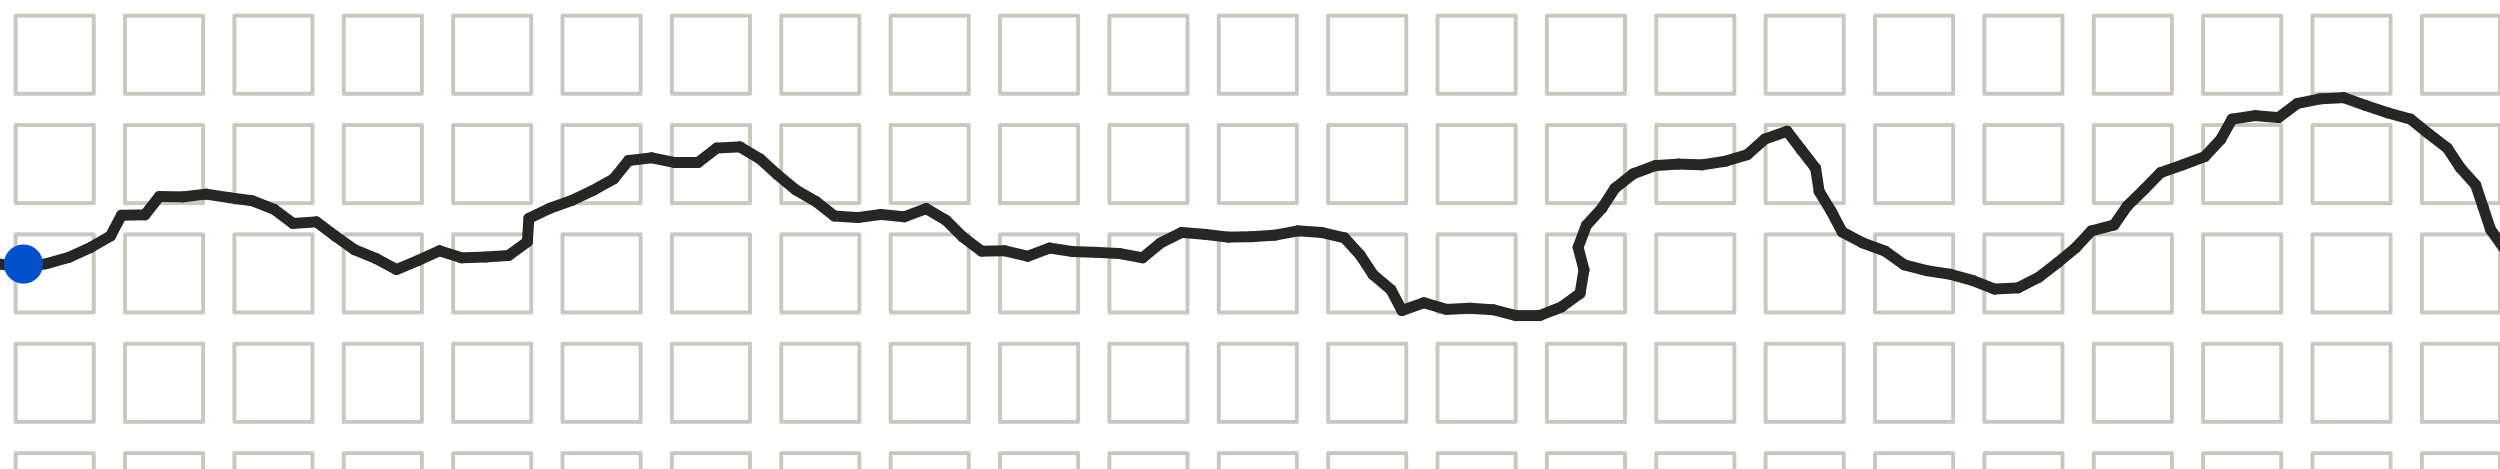
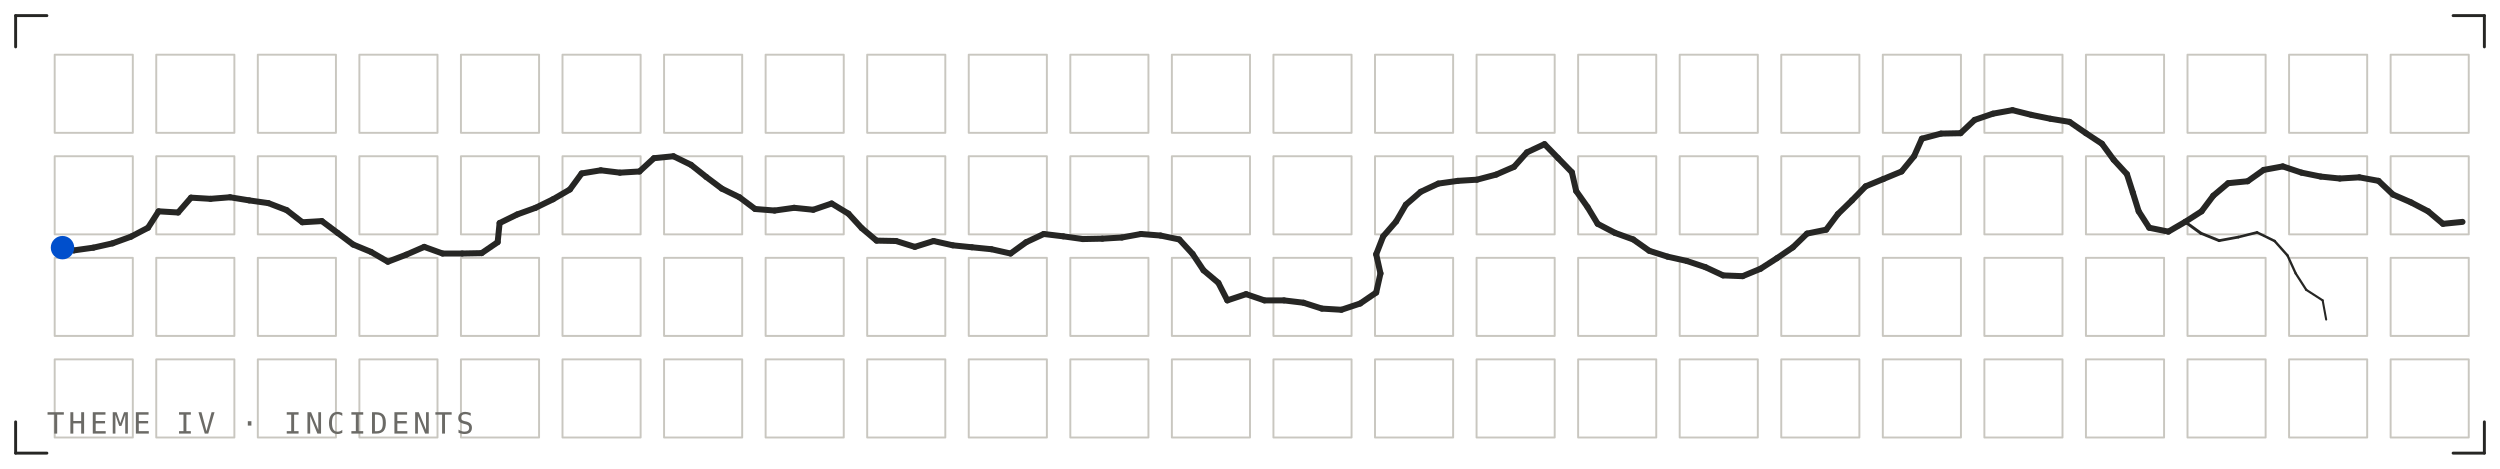
- <svg xmlns="http://www.w3.org/2000/svg" viewBox="0 0 640 120" width="640" height="120" role="img" aria-label="A crack running across an orderly grid of blocks and branching as it goes">
+ <svg xmlns="http://www.w3.org/2000/svg" viewBox="0 0 640 120" width="640" height="120" role="img" aria-label="A crack running across an orderly grid of blocks, with a section line through it">
  <g fill="none" stroke-linecap="round" stroke-linejoin="round">
-     <rect x="4" y="4" width="20" height="20" stroke="#c9c7c0" stroke-width="1" />
-     <rect x="4" y="32" width="20" height="20" stroke="#c9c7c0" stroke-width="1" />
-     <rect x="4" y="60" width="20" height="20" stroke="#c9c7c0" stroke-width="1" />
-     <rect x="4" y="88" width="20" height="20" stroke="#c9c7c0" stroke-width="1" />
-     <rect x="4" y="116" width="20" height="20" stroke="#c9c7c0" stroke-width="1" />
-     <rect x="32" y="4" width="20" height="20" stroke="#c9c7c0" stroke-width="1" />
-     <rect x="32" y="32" width="20" height="20" stroke="#c9c7c0" stroke-width="1" />
-     <rect x="32" y="60" width="20" height="20" stroke="#c9c7c0" stroke-width="1" />
-     <rect x="32" y="88" width="20" height="20" stroke="#c9c7c0" stroke-width="1" />
-     <rect x="32" y="116" width="20" height="20" stroke="#c9c7c0" stroke-width="1" />
-     <rect x="60" y="4" width="20" height="20" stroke="#c9c7c0" stroke-width="1" />
-     <rect x="60" y="32" width="20" height="20" stroke="#c9c7c0" stroke-width="1" />
-     <rect x="60" y="60" width="20" height="20" stroke="#c9c7c0" stroke-width="1" />
-     <rect x="60" y="88" width="20" height="20" stroke="#c9c7c0" stroke-width="1" />
-     <rect x="60" y="116" width="20" height="20" stroke="#c9c7c0" stroke-width="1" />
-     <rect x="88" y="4" width="20" height="20" stroke="#c9c7c0" stroke-width="1" />
-     <rect x="88" y="32" width="20" height="20" stroke="#c9c7c0" stroke-width="1" />
-     <rect x="88" y="60" width="20" height="20" stroke="#c9c7c0" stroke-width="1" />
-     <rect x="88" y="88" width="20" height="20" stroke="#c9c7c0" stroke-width="1" />
-     <rect x="88" y="116" width="20" height="20" stroke="#c9c7c0" stroke-width="1" />
-     <rect x="116" y="4" width="20" height="20" stroke="#c9c7c0" stroke-width="1" />
-     <rect x="116" y="32" width="20" height="20" stroke="#c9c7c0" stroke-width="1" />
-     <rect x="116" y="60" width="20" height="20" stroke="#c9c7c0" stroke-width="1" />
-     <rect x="116" y="88" width="20" height="20" stroke="#c9c7c0" stroke-width="1" />
-     <rect x="116" y="116" width="20" height="20" stroke="#c9c7c0" stroke-width="1" />
-     <rect x="144" y="4" width="20" height="20" stroke="#c9c7c0" stroke-width="1" />
-     <rect x="144" y="32" width="20" height="20" stroke="#c9c7c0" stroke-width="1" />
-     <rect x="144" y="60" width="20" height="20" stroke="#c9c7c0" stroke-width="1" />
-     <rect x="144" y="88" width="20" height="20" stroke="#c9c7c0" stroke-width="1" />
-     <rect x="144" y="116" width="20" height="20" stroke="#c9c7c0" stroke-width="1" />
-     <rect x="172" y="4" width="20" height="20" stroke="#c9c7c0" stroke-width="1" />
-     <rect x="172" y="32" width="20" height="20" stroke="#c9c7c0" stroke-width="1" />
-     <rect x="172" y="60" width="20" height="20" stroke="#c9c7c0" stroke-width="1" />
-     <rect x="172" y="88" width="20" height="20" stroke="#c9c7c0" stroke-width="1" />
-     <rect x="172" y="116" width="20" height="20" stroke="#c9c7c0" stroke-width="1" />
-     <rect x="200" y="4" width="20" height="20" stroke="#c9c7c0" stroke-width="1" />
-     <rect x="200" y="32" width="20" height="20" stroke="#c9c7c0" stroke-width="1" />
-     <rect x="200" y="60" width="20" height="20" stroke="#c9c7c0" stroke-width="1" />
-     <rect x="200" y="88" width="20" height="20" stroke="#c9c7c0" stroke-width="1" />
-     <rect x="200" y="116" width="20" height="20" stroke="#c9c7c0" stroke-width="1" />
-     <rect x="228" y="4" width="20" height="20" stroke="#c9c7c0" stroke-width="1" />
-     <rect x="228" y="32" width="20" height="20" stroke="#c9c7c0" stroke-width="1" />
-     <rect x="228" y="60" width="20" height="20" stroke="#c9c7c0" stroke-width="1" />
-     <rect x="228" y="88" width="20" height="20" stroke="#c9c7c0" stroke-width="1" />
-     <rect x="228" y="116" width="20" height="20" stroke="#c9c7c0" stroke-width="1" />
-     <rect x="256" y="4" width="20" height="20" stroke="#c9c7c0" stroke-width="1" />
-     <rect x="256" y="32" width="20" height="20" stroke="#c9c7c0" stroke-width="1" />
-     <rect x="256" y="60" width="20" height="20" stroke="#c9c7c0" stroke-width="1" />
-     <rect x="256" y="88" width="20" height="20" stroke="#c9c7c0" stroke-width="1" />
-     <rect x="256" y="116" width="20" height="20" stroke="#c9c7c0" stroke-width="1" />
-     <rect x="284" y="4" width="20" height="20" stroke="#c9c7c0" stroke-width="1" />
-     <rect x="284" y="32" width="20" height="20" stroke="#c9c7c0" stroke-width="1" />
-     <rect x="284" y="60" width="20" height="20" stroke="#c9c7c0" stroke-width="1" />
-     <rect x="284" y="88" width="20" height="20" stroke="#c9c7c0" stroke-width="1" />
-     <rect x="284" y="116" width="20" height="20" stroke="#c9c7c0" stroke-width="1" />
-     <rect x="312" y="4" width="20" height="20" stroke="#c9c7c0" stroke-width="1" />
-     <rect x="312" y="32" width="20" height="20" stroke="#c9c7c0" stroke-width="1" />
-     <rect x="312" y="60" width="20" height="20" stroke="#c9c7c0" stroke-width="1" />
-     <rect x="312" y="88" width="20" height="20" stroke="#c9c7c0" stroke-width="1" />
-     <rect x="312" y="116" width="20" height="20" stroke="#c9c7c0" stroke-width="1" />
-     <rect x="340" y="4" width="20" height="20" stroke="#c9c7c0" stroke-width="1" />
-     <rect x="340" y="32" width="20" height="20" stroke="#c9c7c0" stroke-width="1" />
-     <rect x="340" y="60" width="20" height="20" stroke="#c9c7c0" stroke-width="1" />
-     <rect x="340" y="88" width="20" height="20" stroke="#c9c7c0" stroke-width="1" />
-     <rect x="340" y="116" width="20" height="20" stroke="#c9c7c0" stroke-width="1" />
-     <rect x="368" y="4" width="20" height="20" stroke="#c9c7c0" stroke-width="1" />
-     <rect x="368" y="32" width="20" height="20" stroke="#c9c7c0" stroke-width="1" />
-     <rect x="368" y="60" width="20" height="20" stroke="#c9c7c0" stroke-width="1" />
-     <rect x="368" y="88" width="20" height="20" stroke="#c9c7c0" stroke-width="1" />
-     <rect x="368" y="116" width="20" height="20" stroke="#c9c7c0" stroke-width="1" />
-     <rect x="396" y="4" width="20" height="20" stroke="#c9c7c0" stroke-width="1" />
-     <rect x="396" y="32" width="20" height="20" stroke="#c9c7c0" stroke-width="1" />
-     <rect x="396" y="60" width="20" height="20" stroke="#c9c7c0" stroke-width="1" />
-     <rect x="396" y="88" width="20" height="20" stroke="#c9c7c0" stroke-width="1" />
-     <rect x="396" y="116" width="20" height="20" stroke="#c9c7c0" stroke-width="1" />
-     <rect x="424" y="4" width="20" height="20" stroke="#c9c7c0" stroke-width="1" />
-     <rect x="424" y="32" width="20" height="20" stroke="#c9c7c0" stroke-width="1" />
-     <rect x="424" y="60" width="20" height="20" stroke="#c9c7c0" stroke-width="1" />
-     <rect x="424" y="88" width="20" height="20" stroke="#c9c7c0" stroke-width="1" />
-     <rect x="424" y="116" width="20" height="20" stroke="#c9c7c0" stroke-width="1" />
-     <rect x="452" y="4" width="20" height="20" stroke="#c9c7c0" stroke-width="1" />
-     <rect x="452" y="32" width="20" height="20" stroke="#c9c7c0" stroke-width="1" />
-     <rect x="452" y="60" width="20" height="20" stroke="#c9c7c0" stroke-width="1" />
-     <rect x="452" y="88" width="20" height="20" stroke="#c9c7c0" stroke-width="1" />
-     <rect x="452" y="116" width="20" height="20" stroke="#c9c7c0" stroke-width="1" />
-     <rect x="480" y="4" width="20" height="20" stroke="#c9c7c0" stroke-width="1" />
-     <rect x="480" y="32" width="20" height="20" stroke="#c9c7c0" stroke-width="1" />
-     <rect x="480" y="60" width="20" height="20" stroke="#c9c7c0" stroke-width="1" />
-     <rect x="480" y="88" width="20" height="20" stroke="#c9c7c0" stroke-width="1" />
-     <rect x="480" y="116" width="20" height="20" stroke="#c9c7c0" stroke-width="1" />
-     <rect x="508" y="4" width="20" height="20" stroke="#c9c7c0" stroke-width="1" />
-     <rect x="508" y="32" width="20" height="20" stroke="#c9c7c0" stroke-width="1" />
-     <rect x="508" y="60" width="20" height="20" stroke="#c9c7c0" stroke-width="1" />
-     <rect x="508" y="88" width="20" height="20" stroke="#c9c7c0" stroke-width="1" />
-     <rect x="508" y="116" width="20" height="20" stroke="#c9c7c0" stroke-width="1" />
-     <rect x="536" y="4" width="20" height="20" stroke="#c9c7c0" stroke-width="1" />
-     <rect x="536" y="32" width="20" height="20" stroke="#c9c7c0" stroke-width="1" />
-     <rect x="536" y="60" width="20" height="20" stroke="#c9c7c0" stroke-width="1" />
-     <rect x="536" y="88" width="20" height="20" stroke="#c9c7c0" stroke-width="1" />
-     <rect x="536" y="116" width="20" height="20" stroke="#c9c7c0" stroke-width="1" />
-     <rect x="564" y="4" width="20" height="20" stroke="#c9c7c0" stroke-width="1" />
-     <rect x="564" y="32" width="20" height="20" stroke="#c9c7c0" stroke-width="1" />
-     <rect x="564" y="60" width="20" height="20" stroke="#c9c7c0" stroke-width="1" />
-     <rect x="564" y="88" width="20" height="20" stroke="#c9c7c0" stroke-width="1" />
-     <rect x="564" y="116" width="20" height="20" stroke="#c9c7c0" stroke-width="1" />
-     <rect x="592" y="4" width="20" height="20" stroke="#c9c7c0" stroke-width="1" />
-     <rect x="592" y="32" width="20" height="20" stroke="#c9c7c0" stroke-width="1" />
-     <rect x="592" y="60" width="20" height="20" stroke="#c9c7c0" stroke-width="1" />
-     <rect x="592" y="88" width="20" height="20" stroke="#c9c7c0" stroke-width="1" />
-     <rect x="592" y="116" width="20" height="20" stroke="#c9c7c0" stroke-width="1" />
-     <rect x="620" y="4" width="20" height="20" stroke="#c9c7c0" stroke-width="1" />
-     <rect x="620" y="32" width="20" height="20" stroke="#c9c7c0" stroke-width="1" />
-     <rect x="620" y="60" width="20" height="20" stroke="#c9c7c0" stroke-width="1" />
-     <rect x="620" y="88" width="20" height="20" stroke="#c9c7c0" stroke-width="1" />
-     <rect x="620" y="116" width="20" height="20" stroke="#c9c7c0" stroke-width="1" />
-     <path d="M0.0 67.6L5.9 68.5" stroke="#262624" stroke-width="2.80" />
-     <path d="M5.9 68.5L11.9 67.5" stroke="#262624" stroke-width="2.80" />
-     <path d="M11.9 67.5L17.6 65.9" stroke="#262624" stroke-width="2.80" />
-     <path d="M17.6 65.9L23.1 63.4" stroke="#262624" stroke-width="2.80" />
-     <path d="M23.1 63.4L28.3 60.4" stroke="#262624" stroke-width="2.80" />
-     <path d="M28.3 60.4L31.1 55.1" stroke="#262624" stroke-width="2.80" />
-     <path d="M31.1 55.1L37.1 55.0" stroke="#262624" stroke-width="2.80" />
-     <path d="M37.1 55.0L40.8 50.3" stroke="#262624" stroke-width="2.80" />
-     <path d="M40.8 50.3L46.8 50.4" stroke="#262624" stroke-width="2.80" />
-     <path d="M46.8 50.4L52.8 49.7" stroke="#262624" stroke-width="2.80" />
-     <path d="M52.8 49.7L58.7 50.6" stroke="#262624" stroke-width="2.80" />
-     <path d="M58.7 50.6L64.6 51.4" stroke="#262624" stroke-width="2.80" />
-     <path d="M64.6 51.4L70.2 53.6" stroke="#262624" stroke-width="2.80" />
-     <path d="M70.2 53.6L75.0 57.2" stroke="#262624" stroke-width="2.80" />
-     <path d="M75.0 57.2L81.0 56.8" stroke="#262624" stroke-width="2.80" />
-     <path d="M81.0 56.8L85.8 60.4" stroke="#262624" stroke-width="2.80" />
-     <path d="M85.8 60.4L90.7 63.9" stroke="#262624" stroke-width="2.80" />
-     <path d="M90.7 63.9L96.3 66.2" stroke="#262624" stroke-width="2.80" />
-     <path d="M96.3 66.2L101.5 69.0" stroke="#262624" stroke-width="2.80" />
-     <path d="M101.5 69.0L107.0 66.7" stroke="#262624" stroke-width="2.80" />
-     <path d="M107.0 66.7L112.5 64.2" stroke="#262624" stroke-width="2.80" />
-     <path d="M112.5 64.2L118.2 66.0" stroke="#262624" stroke-width="2.80" />
-     <path d="M118.2 66.0L124.2 65.8" stroke="#262624" stroke-width="2.80" />
-     <path d="M124.2 65.8L130.2 65.4" stroke="#262624" stroke-width="2.80" />
-     <path d="M130.2 65.4L135.0 61.9" stroke="#262624" stroke-width="2.80" />
-     <path d="M135.0 61.9L135.4 55.9" stroke="#262624" stroke-width="2.80" />
-     <path d="M135.4 55.9L140.8 53.3" stroke="#262624" stroke-width="2.80" />
-     <path d="M140.8 53.3L146.4 51.3" stroke="#262624" stroke-width="2.80" />
-     <path d="M146.4 51.3L151.9 48.7" stroke="#262624" stroke-width="2.80" />
-     <path d="M151.9 48.7L157.1 45.8" stroke="#262624" stroke-width="2.80" />
-     <path d="M157.1 45.8L160.9 41.1" stroke="#262624" stroke-width="2.80" />
-     <path d="M160.9 41.1L166.8 40.4" stroke="#262624" stroke-width="2.80" />
-     <path d="M166.8 40.4L172.7 41.6" stroke="#262624" stroke-width="2.80" />
-     <path d="M172.7 41.6L178.7 41.6" stroke="#262624" stroke-width="2.80" />
-     <path d="M178.7 41.6L183.5 37.9" stroke="#262624" stroke-width="2.80" />
-     <path d="M183.5 37.9L189.4 37.6" stroke="#262624" stroke-width="2.80" />
-     <path d="M189.4 37.6L194.6 40.7" stroke="#262624" stroke-width="2.80" />
-     <path d="M194.6 40.7L199.0 44.7" stroke="#262624" stroke-width="2.80" />
-     <path d="M199.0 44.7L203.7 48.6" stroke="#262624" stroke-width="2.80" />
-     <path d="M203.7 48.6L208.9 51.6" stroke="#262624" stroke-width="2.80" />
-     <path d="M208.9 51.6L213.6 55.3" stroke="#262624" stroke-width="2.80" />
-     <path d="M213.6 55.3L219.6 55.7" stroke="#262624" stroke-width="2.80" />
-     <path d="M219.6 55.7L225.5 54.9" stroke="#262624" stroke-width="2.80" />
-     <path d="M225.5 54.9L231.5 55.5" stroke="#262624" stroke-width="2.80" />
-     <path d="M231.5 55.5L237.1 53.4" stroke="#262624" stroke-width="2.80" />
-     <path d="M237.1 53.4L242.2 56.4" stroke="#262624" stroke-width="2.80" />
-     <path d="M242.2 56.4L246.5 60.7" stroke="#262624" stroke-width="2.80" />
-     <path d="M246.5 60.7L251.3 64.3" stroke="#262624" stroke-width="2.80" />
-     <path d="M251.3 64.3L257.2 64.2" stroke="#262624" stroke-width="2.80" />
-     <path d="M257.2 64.2L263.1 65.6" stroke="#262624" stroke-width="2.80" />
-     <path d="M263.1 65.6L268.7 63.5" stroke="#262624" stroke-width="2.80" />
-     <path d="M268.7 63.5L274.6 64.4" stroke="#262624" stroke-width="2.80" />
-     <path d="M274.6 64.4L280.6 64.6" stroke="#262624" stroke-width="2.80" />
-     <path d="M280.6 64.6L286.6 64.9" stroke="#262624" stroke-width="2.80" />
-     <path d="M286.6 64.9L292.5 66.0" stroke="#262624" stroke-width="2.80" />
-     <path d="M292.5 66.0L297.1 62.2" stroke="#262624" stroke-width="2.80" />
-     <path d="M297.1 62.2L302.5 59.5" stroke="#262624" stroke-width="2.80" />
-     <path d="M302.5 59.5L308.5 60.0" stroke="#262624" stroke-width="2.80" />
-     <path d="M308.5 60.0L314.4 60.7" stroke="#262624" stroke-width="2.80" />
-     <path d="M314.4 60.7L320.4 60.6" stroke="#262624" stroke-width="2.80" />
-     <path d="M320.4 60.6L326.4 60.2" stroke="#262624" stroke-width="2.80" />
-     <path d="M326.4 60.2L332.3 59.1" stroke="#262624" stroke-width="2.80" />
-     <path d="M332.3 59.1L338.3 59.5" stroke="#262624" stroke-width="2.80" />
-     <path d="M338.3 59.5L344.2 60.9" stroke="#262624" stroke-width="2.80" />
-     <path d="M344.2 60.9L348.2 65.3" stroke="#262624" stroke-width="2.80" />
-     <path d="M348.2 65.3L351.5 70.3" stroke="#262624" stroke-width="2.80" />
-     <path d="M351.5 70.3L356.1 74.2" stroke="#262624" stroke-width="2.80" />
-     <path d="M356.1 74.2L358.9 79.5" stroke="#262624" stroke-width="2.80" />
-     <path d="M358.9 79.5L364.5 77.5" stroke="#262624" stroke-width="2.80" />
-     <path d="M364.5 77.5L370.3 79.2" stroke="#262624" stroke-width="2.80" />
-     <path d="M370.3 79.2L376.3 78.9" stroke="#262624" stroke-width="2.80" />
-     <path d="M376.3 78.9L382.3 79.3" stroke="#262624" stroke-width="2.80" />
-     <path d="M382.3 79.3L388.1 80.8" stroke="#262624" stroke-width="2.80" />
-     <path d="M388.1 80.8L394.1 80.8" stroke="#262624" stroke-width="2.80" />
-     <path d="M394.1 80.8L399.7 78.6" stroke="#262624" stroke-width="2.80" />
-     <path d="M399.7 78.6L404.5 75.1" stroke="#262624" stroke-width="2.80" />
-     <path d="M404.5 75.1L405.5 69.1" stroke="#262624" stroke-width="2.80" />
-     <path d="M405.5 69.1L404.0 63.3" stroke="#262624" stroke-width="2.80" />
-     <path d="M404.0 63.3L406.1 57.7" stroke="#262624" stroke-width="2.80" />
-     <path d="M406.1 57.7L410.1 53.3" stroke="#262624" stroke-width="2.80" />
-     <path d="M410.1 53.3L413.4 48.2" stroke="#262624" stroke-width="2.80" />
-     <path d="M413.4 48.2L418.1 44.5" stroke="#262624" stroke-width="2.80" />
-     <path d="M418.1 44.5L423.7 42.4" stroke="#262624" stroke-width="2.80" />
-     <path d="M423.7 42.4L429.7 42.0" stroke="#262624" stroke-width="2.80" />
-     <path d="M429.7 42.0L435.7 42.2" stroke="#262624" stroke-width="2.80" />
-     <path d="M435.7 42.2L441.6 41.3" stroke="#262624" stroke-width="2.80" />
-     <path d="M441.6 41.3L447.3 39.6" stroke="#262624" stroke-width="2.80" />
-     <path d="M447.3 39.6L451.8 35.6" stroke="#262624" stroke-width="2.80" />
-     <path d="M451.8 35.6L457.5 33.6" stroke="#262624" stroke-width="2.80" />
-     <path d="M457.5 33.6L461.1 38.3" stroke="#262624" stroke-width="2.80" />
-     <path d="M461.1 38.3L464.8 43.1" stroke="#262624" stroke-width="2.80" />
-     <path d="M464.8 43.1L465.7 49.0" stroke="#262624" stroke-width="2.80" />
-     <path d="M465.7 49.0L468.8 54.1" stroke="#262624" stroke-width="2.80" />
-     <path d="M468.8 54.1L471.6 59.4" stroke="#262624" stroke-width="2.80" />
-     <path d="M471.6 59.4L476.9 62.2" stroke="#262624" stroke-width="2.80" />
-     <path d="M476.9 62.2L482.6 64.3" stroke="#262624" stroke-width="2.80" />
-     <path d="M482.6 64.3L487.5 67.8" stroke="#262624" stroke-width="2.80" />
-     <path d="M487.5 67.8L493.3 69.3" stroke="#262624" stroke-width="2.80" />
-     <path d="M493.3 69.3L499.2 70.2" stroke="#262624" stroke-width="2.80" />
-     <path d="M499.2 70.2L505.0 71.8" stroke="#262624" stroke-width="2.80" />
-     <path d="M505.0 71.8L510.6 74.0" stroke="#262624" stroke-width="2.80" />
-     <path d="M510.6 74.0L516.6 73.7" stroke="#262624" stroke-width="2.80" />
-     <path d="M516.6 73.7L521.9 71.0" stroke="#262624" stroke-width="2.80" />
-     <path d="M521.9 71.0L526.7 67.3" stroke="#262624" stroke-width="2.80" />
-     <path d="M526.7 67.3L531.3 63.5" stroke="#262624" stroke-width="2.80" />
-     <path d="M531.3 63.5L535.4 59.1" stroke="#262624" stroke-width="2.80" />
-     <path d="M535.4 59.1L541.2 57.6" stroke="#262624" stroke-width="2.80" />
-     <path d="M541.2 57.6L544.6 52.7" stroke="#262624" stroke-width="2.80" />
-     <path d="M544.6 52.7L548.9 48.5" stroke="#262624" stroke-width="2.80" />
-     <path d="M548.9 48.5L553.1 44.2" stroke="#262624" stroke-width="2.80" />
-     <path d="M553.1 44.2L558.8 42.2" stroke="#262624" stroke-width="2.80" />
-     <path d="M558.8 42.2L564.4 40.1" stroke="#262624" stroke-width="2.80" />
-     <path d="M564.4 40.1L568.5 35.7" stroke="#262624" stroke-width="2.80" />
-     <path d="M568.5 35.7L571.4 30.5" stroke="#262624" stroke-width="2.80" />
-     <path d="M571.4 30.5L577.3 29.6" stroke="#262624" stroke-width="2.80" />
-     <path d="M577.3 29.6L583.3 30.1" stroke="#262624" stroke-width="2.80" />
-     <path d="M583.3 30.1L588.1 26.5" stroke="#262624" stroke-width="2.80" />
-     <path d="M588.1 26.5L594.0 25.3" stroke="#262624" stroke-width="2.80" />
-     <path d="M594.0 25.3L600.0 25.0" stroke="#262624" stroke-width="2.80" />
-     <path d="M600.0 25.0L605.6 27.0" stroke="#262624" stroke-width="2.80" />
-     <path d="M605.6 27.0L611.3 28.9" stroke="#262624" stroke-width="2.80" />
-     <path d="M611.3 28.9L617.1 30.5" stroke="#262624" stroke-width="2.80" />
-     <path d="M617.1 30.5L621.8 34.3" stroke="#262624" stroke-width="2.80" />
-     <path d="M621.8 34.3L626.5 37.9" stroke="#262624" stroke-width="2.80" />
-     <path d="M626.5 37.9L629.8 42.9" stroke="#262624" stroke-width="2.80" />
-     <path d="M629.8 42.9L633.8 47.4" stroke="#262624" stroke-width="2.80" />
-     <path d="M633.8 47.4L635.7 53.1" stroke="#262624" stroke-width="2.80" />
-     <path d="M635.7 53.1L637.6 58.8" stroke="#262624" stroke-width="2.80" />
-     <path d="M637.6 58.8L641.1 63.7" stroke="#262624" stroke-width="2.80" />
-     <circle cx="6" cy="67.6" r="5" fill="#004fcc" stroke="none" />
+     <rect x="14.0" y="14.0" width="20.0" height="20.0" stroke="#c9c7c0" stroke-width="0.5" fill="none" />
+     <rect x="14.0" y="40.0" width="20.0" height="20.0" stroke="#c9c7c0" stroke-width="0.5" fill="none" />
+     <rect x="14.0" y="66.0" width="20.0" height="20.0" stroke="#c9c7c0" stroke-width="0.5" fill="none" />
+     <rect x="14.0" y="92.0" width="20.0" height="20.0" stroke="#c9c7c0" stroke-width="0.5" fill="none" />
+     <rect x="40.0" y="14.0" width="20.0" height="20.0" stroke="#c9c7c0" stroke-width="0.5" fill="none" />
+     <rect x="40.0" y="40.0" width="20.0" height="20.0" stroke="#c9c7c0" stroke-width="0.5" fill="none" />
+     <rect x="40.0" y="66.0" width="20.0" height="20.0" stroke="#c9c7c0" stroke-width="0.5" fill="none" />
+     <rect x="40.0" y="92.0" width="20.0" height="20.0" stroke="#c9c7c0" stroke-width="0.5" fill="none" />
+     <rect x="66.0" y="14.0" width="20.0" height="20.0" stroke="#c9c7c0" stroke-width="0.5" fill="none" />
+     <rect x="66.0" y="40.0" width="20.0" height="20.0" stroke="#c9c7c0" stroke-width="0.5" fill="none" />
+     <rect x="66.0" y="66.0" width="20.0" height="20.0" stroke="#c9c7c0" stroke-width="0.5" fill="none" />
+     <rect x="66.0" y="92.0" width="20.0" height="20.0" stroke="#c9c7c0" stroke-width="0.5" fill="none" />
+     <rect x="92.0" y="14.0" width="20.0" height="20.0" stroke="#c9c7c0" stroke-width="0.5" fill="none" />
+     <rect x="92.0" y="40.0" width="20.0" height="20.0" stroke="#c9c7c0" stroke-width="0.5" fill="none" />
+     <rect x="92.0" y="66.0" width="20.0" height="20.0" stroke="#c9c7c0" stroke-width="0.5" fill="none" />
+     <rect x="92.0" y="92.0" width="20.0" height="20.0" stroke="#c9c7c0" stroke-width="0.5" fill="none" />
+     <rect x="118.0" y="14.0" width="20.0" height="20.0" stroke="#c9c7c0" stroke-width="0.5" fill="none" />
+     <rect x="118.0" y="40.0" width="20.0" height="20.0" stroke="#c9c7c0" stroke-width="0.5" fill="none" />
+     <rect x="118.0" y="66.0" width="20.0" height="20.0" stroke="#c9c7c0" stroke-width="0.5" fill="none" />
+     <rect x="118.0" y="92.0" width="20.0" height="20.0" stroke="#c9c7c0" stroke-width="0.5" fill="none" />
+     <rect x="144.0" y="14.0" width="20.0" height="20.0" stroke="#c9c7c0" stroke-width="0.5" fill="none" />
+     <rect x="144.0" y="40.0" width="20.0" height="20.0" stroke="#c9c7c0" stroke-width="0.5" fill="none" />
+     <rect x="144.0" y="66.0" width="20.0" height="20.0" stroke="#c9c7c0" stroke-width="0.5" fill="none" />
+     <rect x="144.0" y="92.0" width="20.0" height="20.0" stroke="#c9c7c0" stroke-width="0.5" fill="none" />
+     <rect x="170.0" y="14.0" width="20.0" height="20.0" stroke="#c9c7c0" stroke-width="0.5" fill="none" />
+     <rect x="170.0" y="40.0" width="20.0" height="20.0" stroke="#c9c7c0" stroke-width="0.5" fill="none" />
+     <rect x="170.0" y="66.0" width="20.0" height="20.0" stroke="#c9c7c0" stroke-width="0.5" fill="none" />
+     <rect x="170.0" y="92.0" width="20.0" height="20.0" stroke="#c9c7c0" stroke-width="0.5" fill="none" />
+     <rect x="196.0" y="14.0" width="20.0" height="20.0" stroke="#c9c7c0" stroke-width="0.5" fill="none" />
+     <rect x="196.0" y="40.0" width="20.0" height="20.0" stroke="#c9c7c0" stroke-width="0.5" fill="none" />
+     <rect x="196.0" y="66.0" width="20.0" height="20.0" stroke="#c9c7c0" stroke-width="0.5" fill="none" />
+     <rect x="196.0" y="92.0" width="20.0" height="20.0" stroke="#c9c7c0" stroke-width="0.5" fill="none" />
+     <rect x="222.0" y="14.0" width="20.0" height="20.0" stroke="#c9c7c0" stroke-width="0.5" fill="none" />
+     <rect x="222.0" y="40.0" width="20.0" height="20.0" stroke="#c9c7c0" stroke-width="0.5" fill="none" />
+     <rect x="222.0" y="66.0" width="20.0" height="20.0" stroke="#c9c7c0" stroke-width="0.5" fill="none" />
+     <rect x="222.0" y="92.0" width="20.0" height="20.0" stroke="#c9c7c0" stroke-width="0.5" fill="none" />
+     <rect x="248.0" y="14.0" width="20.0" height="20.0" stroke="#c9c7c0" stroke-width="0.5" fill="none" />
+     <rect x="248.0" y="40.0" width="20.0" height="20.0" stroke="#c9c7c0" stroke-width="0.5" fill="none" />
+     <rect x="248.0" y="66.0" width="20.0" height="20.0" stroke="#c9c7c0" stroke-width="0.5" fill="none" />
+     <rect x="248.0" y="92.0" width="20.0" height="20.0" stroke="#c9c7c0" stroke-width="0.5" fill="none" />
+     <rect x="274.0" y="14.0" width="20.0" height="20.0" stroke="#c9c7c0" stroke-width="0.5" fill="none" />
+     <rect x="274.0" y="40.0" width="20.0" height="20.0" stroke="#c9c7c0" stroke-width="0.5" fill="none" />
+     <rect x="274.0" y="66.0" width="20.0" height="20.0" stroke="#c9c7c0" stroke-width="0.5" fill="none" />
+     <rect x="274.0" y="92.0" width="20.0" height="20.0" stroke="#c9c7c0" stroke-width="0.5" fill="none" />
+     <rect x="300.0" y="14.0" width="20.0" height="20.0" stroke="#c9c7c0" stroke-width="0.5" fill="none" />
+     <rect x="300.0" y="40.0" width="20.0" height="20.0" stroke="#c9c7c0" stroke-width="0.5" fill="none" />
+     <rect x="300.0" y="66.0" width="20.0" height="20.0" stroke="#c9c7c0" stroke-width="0.5" fill="none" />
+     <rect x="300.0" y="92.0" width="20.0" height="20.0" stroke="#c9c7c0" stroke-width="0.5" fill="none" />
+     <rect x="326.0" y="14.0" width="20.0" height="20.0" stroke="#c9c7c0" stroke-width="0.5" fill="none" />
+     <rect x="326.0" y="40.0" width="20.0" height="20.0" stroke="#c9c7c0" stroke-width="0.5" fill="none" />
+     <rect x="326.0" y="66.0" width="20.0" height="20.0" stroke="#c9c7c0" stroke-width="0.5" fill="none" />
+     <rect x="326.0" y="92.0" width="20.0" height="20.0" stroke="#c9c7c0" stroke-width="0.5" fill="none" />
+     <rect x="352.0" y="14.0" width="20.0" height="20.0" stroke="#c9c7c0" stroke-width="0.5" fill="none" />
+     <rect x="352.0" y="40.0" width="20.0" height="20.0" stroke="#c9c7c0" stroke-width="0.5" fill="none" />
+     <rect x="352.0" y="66.0" width="20.0" height="20.0" stroke="#c9c7c0" stroke-width="0.5" fill="none" />
+     <rect x="352.0" y="92.0" width="20.0" height="20.0" stroke="#c9c7c0" stroke-width="0.5" fill="none" />
+     <rect x="378.0" y="14.0" width="20.0" height="20.0" stroke="#c9c7c0" stroke-width="0.5" fill="none" />
+     <rect x="378.0" y="40.0" width="20.0" height="20.0" stroke="#c9c7c0" stroke-width="0.5" fill="none" />
+     <rect x="378.0" y="66.0" width="20.0" height="20.0" stroke="#c9c7c0" stroke-width="0.5" fill="none" />
+     <rect x="378.0" y="92.0" width="20.0" height="20.0" stroke="#c9c7c0" stroke-width="0.5" fill="none" />
+     <rect x="404.0" y="14.0" width="20.0" height="20.0" stroke="#c9c7c0" stroke-width="0.5" fill="none" />
+     <rect x="404.0" y="40.0" width="20.0" height="20.0" stroke="#c9c7c0" stroke-width="0.5" fill="none" />
+     <rect x="404.0" y="66.0" width="20.0" height="20.0" stroke="#c9c7c0" stroke-width="0.5" fill="none" />
+     <rect x="404.0" y="92.0" width="20.0" height="20.0" stroke="#c9c7c0" stroke-width="0.5" fill="none" />
+     <rect x="430.0" y="14.0" width="20.0" height="20.0" stroke="#c9c7c0" stroke-width="0.5" fill="none" />
+     <rect x="430.0" y="40.0" width="20.0" height="20.0" stroke="#c9c7c0" stroke-width="0.5" fill="none" />
+     <rect x="430.0" y="66.0" width="20.0" height="20.0" stroke="#c9c7c0" stroke-width="0.5" fill="none" />
+     <rect x="430.0" y="92.0" width="20.0" height="20.0" stroke="#c9c7c0" stroke-width="0.5" fill="none" />
+     <rect x="456.0" y="14.0" width="20.0" height="20.0" stroke="#c9c7c0" stroke-width="0.5" fill="none" />
+     <rect x="456.0" y="40.0" width="20.0" height="20.0" stroke="#c9c7c0" stroke-width="0.5" fill="none" />
+     <rect x="456.0" y="66.0" width="20.0" height="20.0" stroke="#c9c7c0" stroke-width="0.5" fill="none" />
+     <rect x="456.0" y="92.0" width="20.0" height="20.0" stroke="#c9c7c0" stroke-width="0.5" fill="none" />
+     <rect x="482.0" y="14.0" width="20.0" height="20.0" stroke="#c9c7c0" stroke-width="0.5" fill="none" />
+     <rect x="482.0" y="40.0" width="20.0" height="20.0" stroke="#c9c7c0" stroke-width="0.5" fill="none" />
+     <rect x="482.0" y="66.0" width="20.0" height="20.0" stroke="#c9c7c0" stroke-width="0.5" fill="none" />
+     <rect x="482.0" y="92.0" width="20.0" height="20.0" stroke="#c9c7c0" stroke-width="0.5" fill="none" />
+     <rect x="508.0" y="14.0" width="20.0" height="20.0" stroke="#c9c7c0" stroke-width="0.5" fill="none" />
+     <rect x="508.0" y="40.0" width="20.0" height="20.0" stroke="#c9c7c0" stroke-width="0.5" fill="none" />
+     <rect x="508.0" y="66.0" width="20.0" height="20.0" stroke="#c9c7c0" stroke-width="0.5" fill="none" />
+     <rect x="508.0" y="92.0" width="20.0" height="20.0" stroke="#c9c7c0" stroke-width="0.5" fill="none" />
+     <rect x="534.0" y="14.0" width="20.0" height="20.0" stroke="#c9c7c0" stroke-width="0.5" fill="none" />
+     <rect x="534.0" y="40.0" width="20.0" height="20.0" stroke="#c9c7c0" stroke-width="0.5" fill="none" />
+     <rect x="534.0" y="66.0" width="20.0" height="20.0" stroke="#c9c7c0" stroke-width="0.5" fill="none" />
+     <rect x="534.0" y="92.0" width="20.0" height="20.0" stroke="#c9c7c0" stroke-width="0.5" fill="none" />
+     <rect x="560.0" y="14.0" width="20.0" height="20.0" stroke="#c9c7c0" stroke-width="0.5" fill="none" />
+     <rect x="560.0" y="40.0" width="20.0" height="20.0" stroke="#c9c7c0" stroke-width="0.5" fill="none" />
+     <rect x="560.0" y="66.0" width="20.0" height="20.0" stroke="#c9c7c0" stroke-width="0.5" fill="none" />
+     <rect x="560.0" y="92.0" width="20.0" height="20.0" stroke="#c9c7c0" stroke-width="0.5" fill="none" />
+     <rect x="586.0" y="14.0" width="20.0" height="20.0" stroke="#c9c7c0" stroke-width="0.5" fill="none" />
+     <rect x="586.0" y="40.0" width="20.0" height="20.0" stroke="#c9c7c0" stroke-width="0.5" fill="none" />
+     <rect x="586.0" y="66.0" width="20.0" height="20.0" stroke="#c9c7c0" stroke-width="0.5" fill="none" />
+     <rect x="586.0" y="92.0" width="20.0" height="20.0" stroke="#c9c7c0" stroke-width="0.5" fill="none" />
+     <rect x="612.0" y="14.0" width="20.0" height="20.0" stroke="#c9c7c0" stroke-width="0.5" fill="none" />
+     <rect x="612.0" y="40.0" width="20.0" height="20.0" stroke="#c9c7c0" stroke-width="0.5" fill="none" />
+     <rect x="612.0" y="66.0" width="20.0" height="20.0" stroke="#c9c7c0" stroke-width="0.5" fill="none" />
+     <rect x="612.0" y="92.0" width="20.0" height="20.0" stroke="#c9c7c0" stroke-width="0.5" fill="none" />
+     <path d="M14.0 63.4L18.9 64.1" stroke="#262624" stroke-width="1.54" />
+     <path d="M18.9 64.1L23.9 63.4" stroke="#262624" stroke-width="1.54" />
+     <path d="M23.9 63.4L28.8 62.3" stroke="#262624" stroke-width="1.54" />
+     <path d="M28.8 62.3L33.5 60.6" stroke="#262624" stroke-width="1.54" />
+     <path d="M33.5 60.6L37.9 58.3" stroke="#262624" stroke-width="1.54" />
+     <path d="M37.9 58.3L40.6 54.1" stroke="#262624" stroke-width="1.54" />
+     <path d="M40.6 54.1L45.6 54.4" stroke="#262624" stroke-width="1.54" />
+     <path d="M45.6 54.4L48.9 50.6" stroke="#262624" stroke-width="1.54" />
+     <path d="M48.9 50.6L53.9 50.9" stroke="#262624" stroke-width="1.54" />
+     <path d="M53.9 50.9L58.9 50.5" stroke="#262624" stroke-width="1.54" />
+     <path d="M58.9 50.5L63.8 51.3" stroke="#262624" stroke-width="1.54" />
+     <path d="M63.8 51.3L68.7 52.0" stroke="#262624" stroke-width="1.54" />
+     <path d="M68.7 52.0L73.4 53.8" stroke="#262624" stroke-width="1.54" />
+     <path d="M73.4 53.8L77.4 56.9" stroke="#262624" stroke-width="1.54" />
+     <path d="M77.4 56.9L82.4 56.6" stroke="#262624" stroke-width="1.54" />
+     <path d="M82.4 56.6L86.4 59.6" stroke="#262624" stroke-width="1.54" />
+     <path d="M86.4 59.6L90.4 62.6" stroke="#262624" stroke-width="1.54" />
+     <path d="M90.4 62.6L95.0 64.5" stroke="#262624" stroke-width="1.54" />
+     <path d="M95.0 64.5L99.3 67.0" stroke="#262624" stroke-width="1.54" />
+     <path d="M99.3 67.0L104.0 65.2" stroke="#262624" stroke-width="1.54" />
+     <path d="M104.0 65.2L108.6 63.2" stroke="#262624" stroke-width="1.54" />
+     <path d="M108.6 63.2L113.3 64.9" stroke="#262624" stroke-width="1.54" />
+     <path d="M113.3 64.9L118.3 64.9" stroke="#262624" stroke-width="1.54" />
+     <path d="M118.3 64.9L123.3 64.8" stroke="#262624" stroke-width="1.54" />
+     <path d="M123.3 64.8L127.4 62.0" stroke="#262624" stroke-width="1.54" />
+     <path d="M127.4 62.0L127.9 57.1" stroke="#262624" stroke-width="1.54" />
+     <path d="M127.9 57.1L132.4 54.9" stroke="#262624" stroke-width="1.54" />
+     <path d="M132.4 54.9L137.1 53.2" stroke="#262624" stroke-width="1.54" />
+     <path d="M137.1 53.2L141.6 51.0" stroke="#262624" stroke-width="1.54" />
+     <path d="M141.6 51.0L145.9 48.5" stroke="#262624" stroke-width="1.54" />
+     <path d="M145.9 48.5L148.9 44.4" stroke="#262624" stroke-width="1.54" />
+     <path d="M148.9 44.4L153.8 43.6" stroke="#262624" stroke-width="1.54" />
+     <path d="M153.8 43.6L158.7 44.2" stroke="#262624" stroke-width="1.54" />
+     <path d="M158.7 44.2L163.7 43.9" stroke="#262624" stroke-width="1.54" />
+     <path d="M163.7 43.9L167.4 40.5" stroke="#262624" stroke-width="1.54" />
+     <path d="M167.4 40.5L172.4 40.0" stroke="#262624" stroke-width="1.54" />
+     <path d="M172.4 40.0L176.9 42.2" stroke="#262624" stroke-width="1.54" />
+     <path d="M176.9 42.2L180.8 45.3" stroke="#262624" stroke-width="1.54" />
+     <path d="M180.8 45.3L184.8 48.3" stroke="#262624" stroke-width="1.54" />
+     <path d="M184.8 48.3L189.3 50.5" stroke="#262624" stroke-width="1.54" />
+     <path d="M189.3 50.5L193.3 53.5" stroke="#262624" stroke-width="1.54" />
+     <path d="M193.3 53.5L198.3 53.9" stroke="#262624" stroke-width="1.54" />
+     <path d="M198.3 53.9L203.3 53.2" stroke="#262624" stroke-width="1.54" />
+     <path d="M203.3 53.2L208.2 53.7" stroke="#262624" stroke-width="1.54" />
+     <path d="M208.2 53.7L212.9 52.1" stroke="#262624" stroke-width="1.54" />
+     <path d="M212.9 52.1L217.2 54.7" stroke="#262624" stroke-width="1.54" />
+     <path d="M217.2 54.7L220.6 58.4" stroke="#262624" stroke-width="1.54" />
+     <path d="M220.6 58.4L224.4 61.6" stroke="#262624" stroke-width="1.54" />
+     <path d="M224.4 61.6L229.4 61.7" stroke="#262624" stroke-width="1.54" />
+     <path d="M229.4 61.7L234.2 63.2" stroke="#262624" stroke-width="1.54" />
+     <path d="M234.2 63.2L239.0 61.7" stroke="#262624" stroke-width="1.54" />
+     <path d="M239.0 61.7L243.9 62.8" stroke="#262624" stroke-width="1.54" />
+     <path d="M243.9 62.8L248.8 63.3" stroke="#262624" stroke-width="1.54" />
+     <path d="M248.8 63.3L253.8 63.8" stroke="#262624" stroke-width="1.54" />
+     <path d="M253.8 63.8L258.7 64.9" stroke="#262624" stroke-width="1.54" />
+     <path d="M258.7 64.9L262.7 62.0" stroke="#262624" stroke-width="1.54" />
+     <path d="M262.7 62.0L267.2 59.9" stroke="#262624" stroke-width="1.54" />
+     <path d="M267.2 59.9L272.2 60.5" stroke="#262624" stroke-width="1.54" />
+     <path d="M272.2 60.5L277.2 61.2" stroke="#262624" stroke-width="1.54" />
+     <path d="M277.2 61.2L282.2 61.1" stroke="#262624" stroke-width="1.54" />
+     <path d="M282.2 61.1L287.2 60.8" stroke="#262624" stroke-width="1.54" />
+     <path d="M287.2 60.8L292.1 59.9" stroke="#262624" stroke-width="1.54" />
+     <path d="M292.1 59.9L297.1 60.3" stroke="#262624" stroke-width="1.54" />
+     <path d="M297.1 60.3L301.9 61.3" stroke="#262624" stroke-width="1.54" />
+     <path d="M301.9 61.3L305.3 65.0" stroke="#262624" stroke-width="1.54" />
+     <path d="M305.3 65.0L308.1 69.2" stroke="#262624" stroke-width="1.54" />
+     <path d="M308.1 69.2L311.9 72.4" stroke="#262624" stroke-width="1.54" />
+     <path d="M311.9 72.4L314.2 76.9" stroke="#262624" stroke-width="1.54" />
+     <path d="M314.2 76.9L319.0 75.3" stroke="#262624" stroke-width="1.54" />
+     <path d="M319.0 75.3L323.7 76.9" stroke="#262624" stroke-width="1.54" />
+     <path d="M323.7 76.9L328.7 76.9" stroke="#262624" stroke-width="1.54" />
+     <path d="M328.7 76.9L333.7 77.5" stroke="#262624" stroke-width="1.54" />
+     <path d="M333.7 77.5L338.4 79.0" stroke="#262624" stroke-width="1.54" />
+     <path d="M338.4 79.0L343.4 79.3" stroke="#262624" stroke-width="1.54" />
+     <path d="M343.4 79.3L348.2 77.7" stroke="#262624" stroke-width="1.54" />
+     <path d="M348.2 77.7L352.3 74.9" stroke="#262624" stroke-width="1.54" />
+     <path d="M352.3 74.9L353.4 70.0" stroke="#262624" stroke-width="1.54" />
+     <path d="M353.4 70.0L352.3 65.1" stroke="#262624" stroke-width="1.54" />
+     <path d="M352.3 65.1L354.1 60.5" stroke="#262624" stroke-width="1.54" />
+     <path d="M354.1 60.5L357.4 56.7" stroke="#262624" stroke-width="1.54" />
+     <path d="M357.4 56.7L359.9 52.4" stroke="#262624" stroke-width="1.54" />
+     <path d="M359.9 52.4L363.7 49.1" stroke="#262624" stroke-width="1.54" />
+     <path d="M363.7 49.1L368.2 47.0" stroke="#262624" stroke-width="1.54" />
+     <path d="M368.2 47.0L373.2 46.3" stroke="#262624" stroke-width="1.54" />
+     <path d="M373.2 46.3L378.1 46.0" stroke="#262624" stroke-width="1.54" />
+     <path d="M378.1 46.0L383.0 44.7" stroke="#262624" stroke-width="1.54" />
+     <path d="M383.0 44.7L387.6 42.7" stroke="#262624" stroke-width="1.54" />
+     <path d="M387.6 42.7L390.9 39.0" stroke="#262624" stroke-width="1.54" />
+     <path d="M390.9 39.0L395.4 36.9" stroke="#262624" stroke-width="1.54" />
+     <path d="M395.4 36.9L398.9 40.5" stroke="#262624" stroke-width="1.54" />
+     <path d="M398.9 40.5L402.4 44.1" stroke="#262624" stroke-width="1.54" />
+     <path d="M402.4 44.1L403.5 48.9" stroke="#262624" stroke-width="1.54" />
+     <path d="M403.5 48.9L406.4 53.0" stroke="#262624" stroke-width="1.54" />
+     <path d="M406.4 53.0L409.0 57.3" stroke="#262624" stroke-width="1.54" />
+     <path d="M409.0 57.3L413.4 59.6" stroke="#262624" stroke-width="1.54" />
+     <path d="M413.4 59.6L418.1 61.3" stroke="#262624" stroke-width="1.54" />
+     <path d="M418.1 61.3L422.2 64.2" stroke="#262624" stroke-width="1.54" />
+     <path d="M422.2 64.2L426.9 65.7" stroke="#262624" stroke-width="1.54" />
+     <path d="M426.9 65.7L431.8 66.8" stroke="#262624" stroke-width="1.54" />
+     <path d="M431.8 66.8L436.6 68.4" stroke="#262624" stroke-width="1.54" />
+     <path d="M436.6 68.4L441.1 70.5" stroke="#262624" stroke-width="1.54" />
+     <path d="M441.1 70.5L446.1 70.7" stroke="#262624" stroke-width="1.54" />
+     <path d="M446.1 70.7L450.7 68.8" stroke="#262624" stroke-width="1.54" />
+     <path d="M450.7 68.8L454.9 66.1" stroke="#262624" stroke-width="1.54" />
+     <path d="M454.9 66.1L459.0 63.3" stroke="#262624" stroke-width="1.54" />
+     <path d="M459.0 63.3L462.6 59.8" stroke="#262624" stroke-width="1.54" />
+     <path d="M462.6 59.8L467.5 58.8" stroke="#262624" stroke-width="1.54" />
+     <path d="M467.5 58.8L470.5 54.8" stroke="#262624" stroke-width="1.54" />
+     <path d="M470.5 54.8L474.1 51.3" stroke="#262624" stroke-width="1.54" />
+     <path d="M474.1 51.3L477.6 47.7" stroke="#262624" stroke-width="1.54" />
+     <path d="M477.6 47.7L482.2 45.8" stroke="#262624" stroke-width="1.54" />
+     <path d="M482.2 45.8L486.8 43.9" stroke="#262624" stroke-width="1.54" />
+     <path d="M486.8 43.9L490.0 40.0" stroke="#262624" stroke-width="1.54" />
+     <path d="M490.0 40.0L492.0 35.5" stroke="#262624" stroke-width="1.54" />
+     <path d="M492.0 35.5L496.9 34.2" stroke="#262624" stroke-width="1.54" />
+     <path d="M496.9 34.2L501.9 34.1" stroke="#262624" stroke-width="1.54" />
+     <path d="M501.9 34.1L505.5 30.7" stroke="#262624" stroke-width="1.54" />
+     <path d="M505.5 30.7L510.2 29.1" stroke="#262624" stroke-width="1.54" />
+     <path d="M510.2 29.1L515.2 28.2" stroke="#262624" stroke-width="1.54" />
+     <path d="M515.2 28.2L520.0 29.4" stroke="#262624" stroke-width="1.54" />
+     <path d="M520.0 29.4L524.9 30.4" stroke="#262624" stroke-width="1.54" />
+     <path d="M524.9 30.4L529.8 31.2" stroke="#262624" stroke-width="1.54" />
+     <path d="M529.8 31.2L534.0 34.1" stroke="#262624" stroke-width="1.54" />
+     <path d="M534.0 34.1L538.1 36.8" stroke="#262624" stroke-width="1.54" />
+     <path d="M538.1 36.8L541.1 40.9" stroke="#262624" stroke-width="1.54" />
+     <path d="M541.1 40.9L544.5 44.6" stroke="#262624" stroke-width="1.54" />
+     <path d="M544.5 44.6L546.0 49.3" stroke="#262624" stroke-width="1.54" />
+     <path d="M546.0 49.3L547.5 54.1" stroke="#262624" stroke-width="1.54" />
+     <path d="M547.5 54.1L550.2 58.3" stroke="#262624" stroke-width="1.54" />
+     <path d="M550.2 58.3L555.1 59.3" stroke="#262624" stroke-width="1.54" />
+     <path d="M555.1 59.3L559.4 56.8" stroke="#262624" stroke-width="1.54" />
+     <path d="M559.4 56.8L563.6 54.1" stroke="#262624" stroke-width="1.54" />
+     <path d="M563.6 54.1L566.6 50.1" stroke="#262624" stroke-width="1.54" />
+     <path d="M566.6 50.1L570.4 46.9" stroke="#262624" stroke-width="1.54" />
+     <path d="M570.4 46.9L575.4 46.4" stroke="#262624" stroke-width="1.54" />
+     <path d="M575.4 46.4L579.5 43.5" stroke="#262624" stroke-width="1.54" />
+     <path d="M579.5 43.5L584.4 42.6" stroke="#262624" stroke-width="1.54" />
+     <path d="M584.4 42.6L589.2 44.2" stroke="#262624" stroke-width="1.54" />
+     <path d="M589.2 44.2L594.1 45.2" stroke="#262624" stroke-width="1.54" />
+     <path d="M594.1 45.2L599.0 45.7" stroke="#262624" stroke-width="1.54" />
+     <path d="M599.0 45.7L604.0 45.4" stroke="#262624" stroke-width="1.54" />
+     <path d="M604.0 45.4L608.9 46.3" stroke="#262624" stroke-width="1.54" />
+     <path d="M608.9 46.3L612.6 49.8" stroke="#262624" stroke-width="1.54" />
+     <path d="M612.6 49.8L617.2 51.8" stroke="#262624" stroke-width="1.54" />
+     <path d="M617.2 51.8L621.6 54.1" stroke="#262624" stroke-width="1.54" />
+     <path d="M621.6 54.1L625.4 57.3" stroke="#262624" stroke-width="1.54" />
+     <path d="M625.4 57.3L630.4 56.8" stroke="#262624" stroke-width="1.54" />
+     <path d="M559.4 56.8L563.4 59.7" stroke="#262624" stroke-width="0.77" />
+     <path d="M563.4 59.7L568.1 61.6" stroke="#262624" stroke-width="0.74" />
+     <path d="M568.1 61.6L573.0 60.7" stroke="#262624" stroke-width="0.71" />
+     <path d="M573.0 60.7L577.8 59.5" stroke="#262624" stroke-width="0.68" />
+     <path d="M577.8 59.5L582.3 61.7" stroke="#262624" stroke-width="0.65" />
+     <path d="M582.3 61.7L585.6 65.4" stroke="#262624" stroke-width="0.63" />
+     <path d="M585.6 65.4L587.7 70.0" stroke="#262624" stroke-width="0.6" />
+     <path d="M587.7 70.0L590.4 74.2" stroke="#262624" stroke-width="0.58" />
+     <path d="M590.4 74.2L594.6 76.9" stroke="#262624" stroke-width="0.56" />
+     <path d="M594.6 76.9L595.5 81.8" stroke="#262624" stroke-width="0.53" />
+     <circle cx="16.0" cy="63.4" r="3.0" fill="#004fcc" stroke="none" />
+     <path d="M4.0 4.0L12.0 4.0" stroke="#262624" stroke-width="0.75" />
+     <path d="M4.0 4.0L4.0 12.0" stroke="#262624" stroke-width="0.75" />
+     <path d="M636.0 4.0L628.0 4.0" stroke="#262624" stroke-width="0.75" />
+     <path d="M636.0 4.0L636.0 12.0" stroke="#262624" stroke-width="0.75" />
+     <path d="M4.0 116.0L12.0 116.0" stroke="#262624" stroke-width="0.75" />
+     <path d="M4.0 116.0L4.0 108.0" stroke="#262624" stroke-width="0.75" />
+     <path d="M636.0 116.0L628.0 116.0" stroke="#262624" stroke-width="0.75" />
+     <path d="M636.0 116.0L636.0 108.0" stroke="#262624" stroke-width="0.75" />
+     <text x="12.0" y="111.0" font-family="ui-monospace, 'IBM Plex Mono', Menlo, monospace" font-size="7.5" font-weight="400" letter-spacing="1" fill="#6b6a66" text-anchor="start" stroke="none">THEME IV · INCIDENTS</text>
  </g>
</svg>
